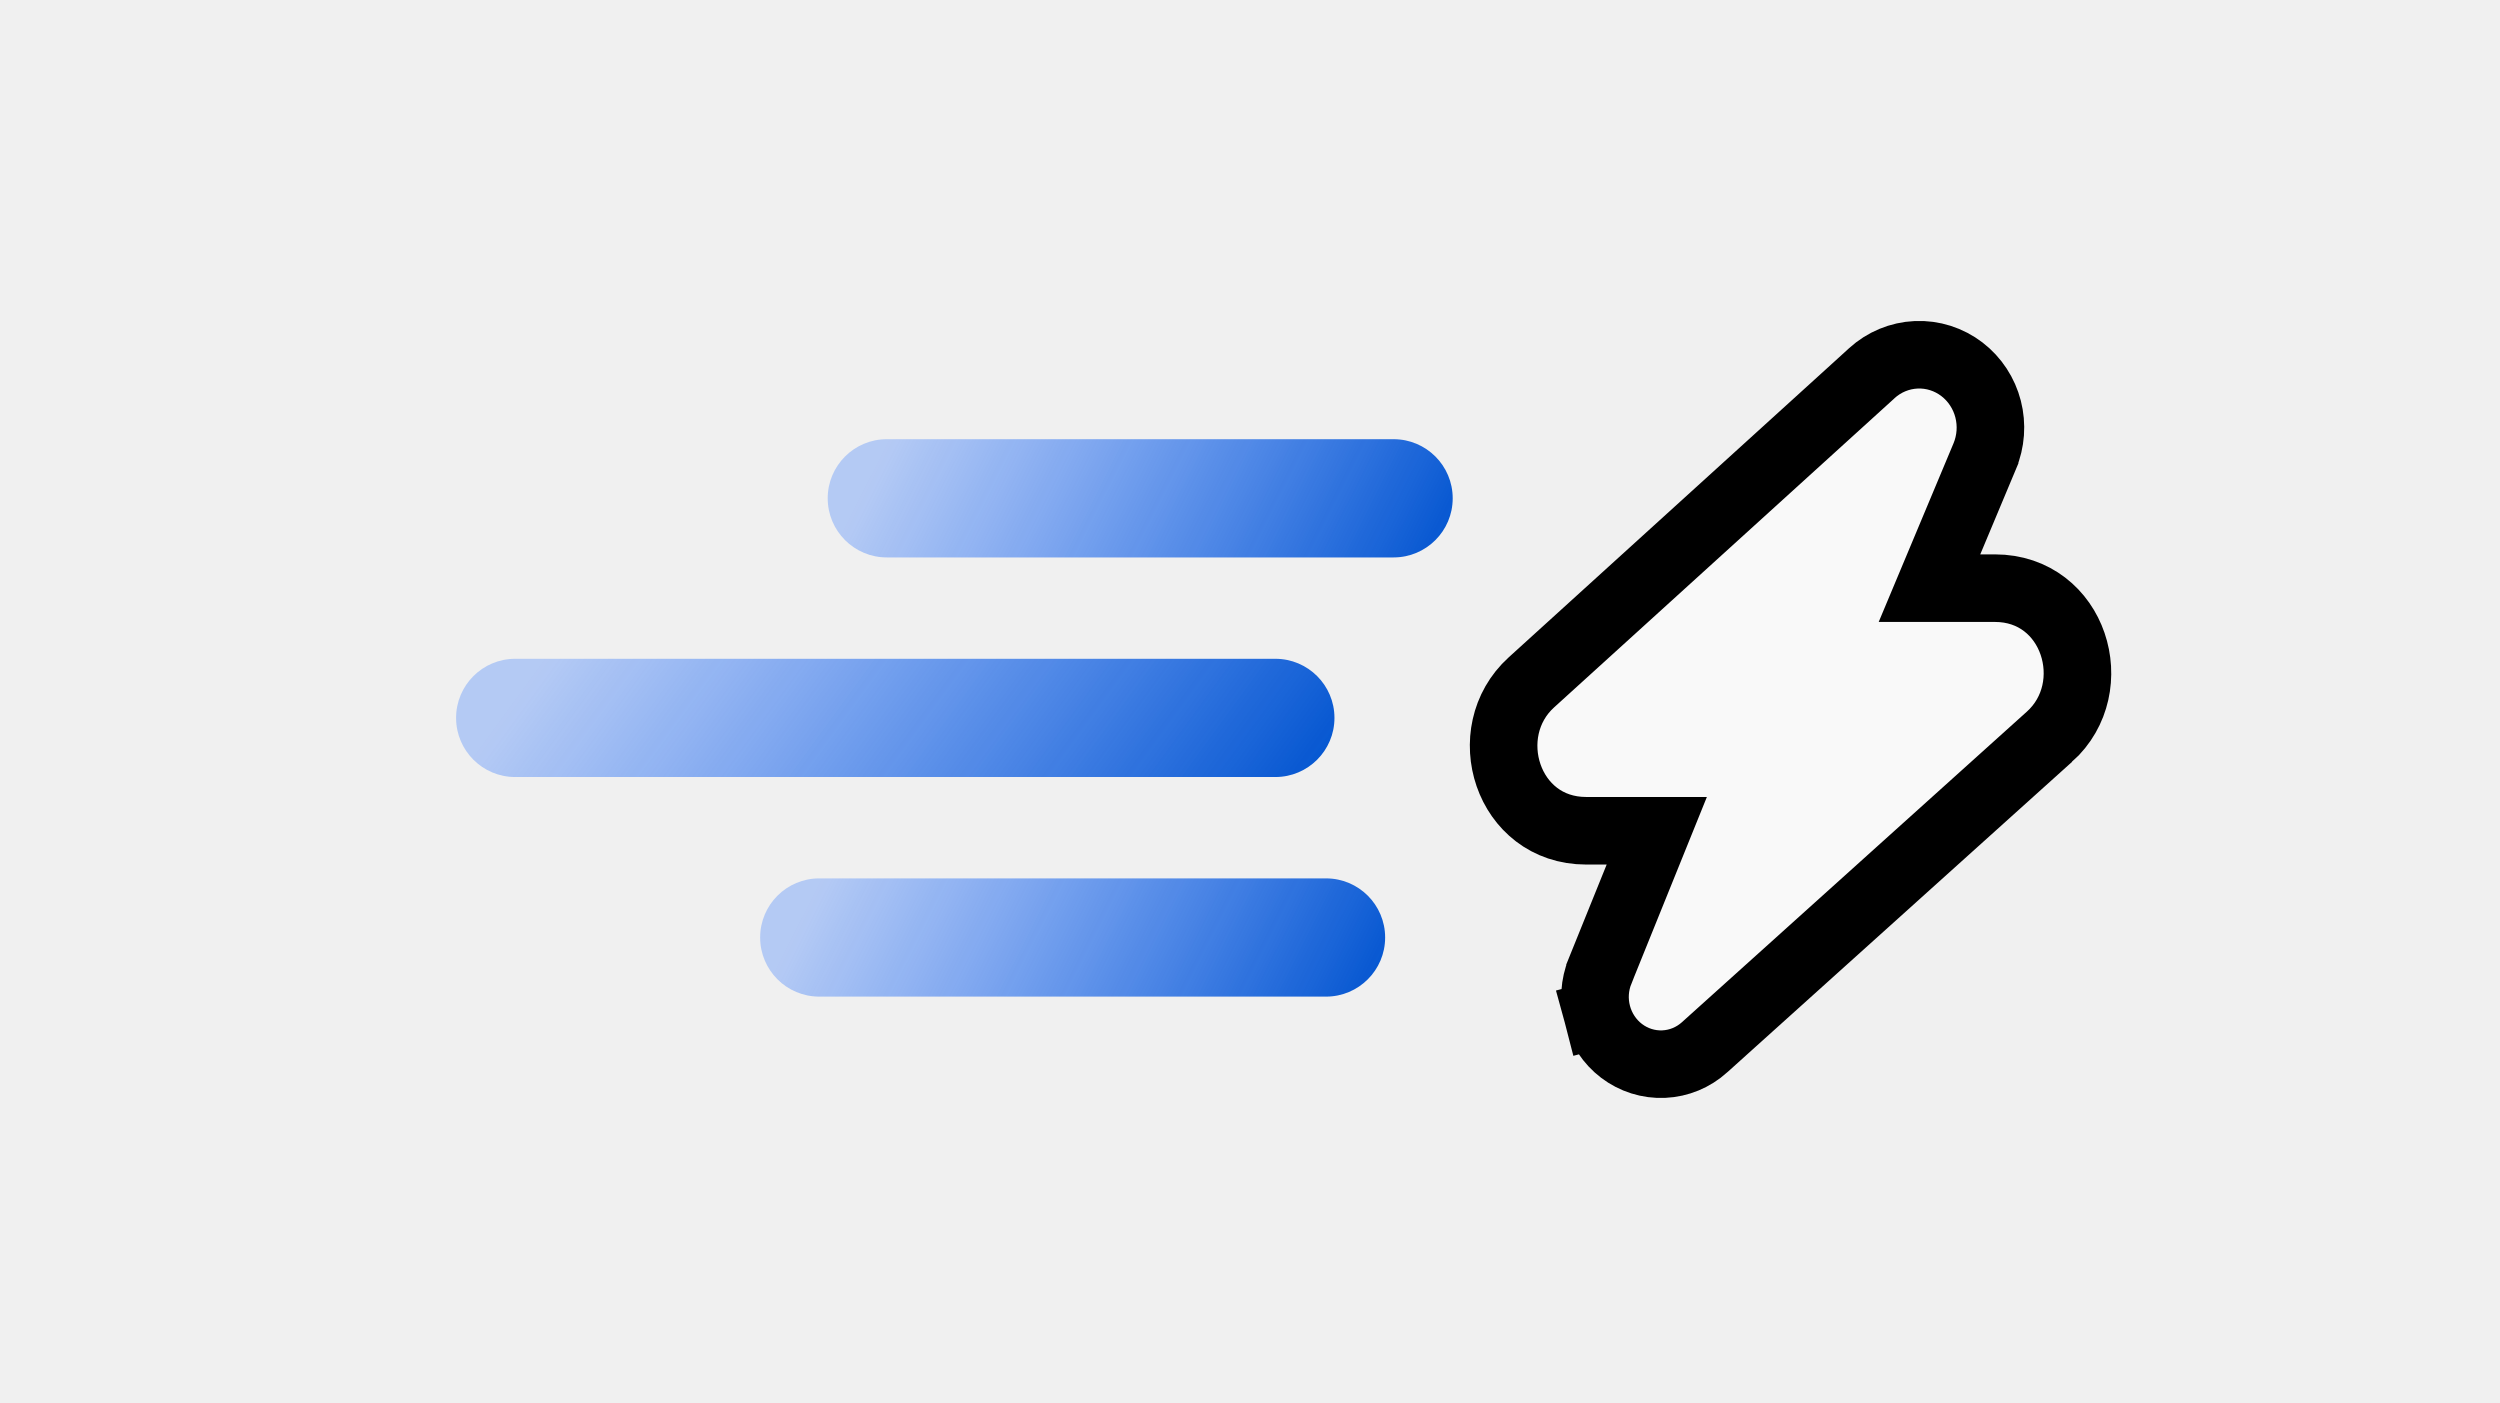
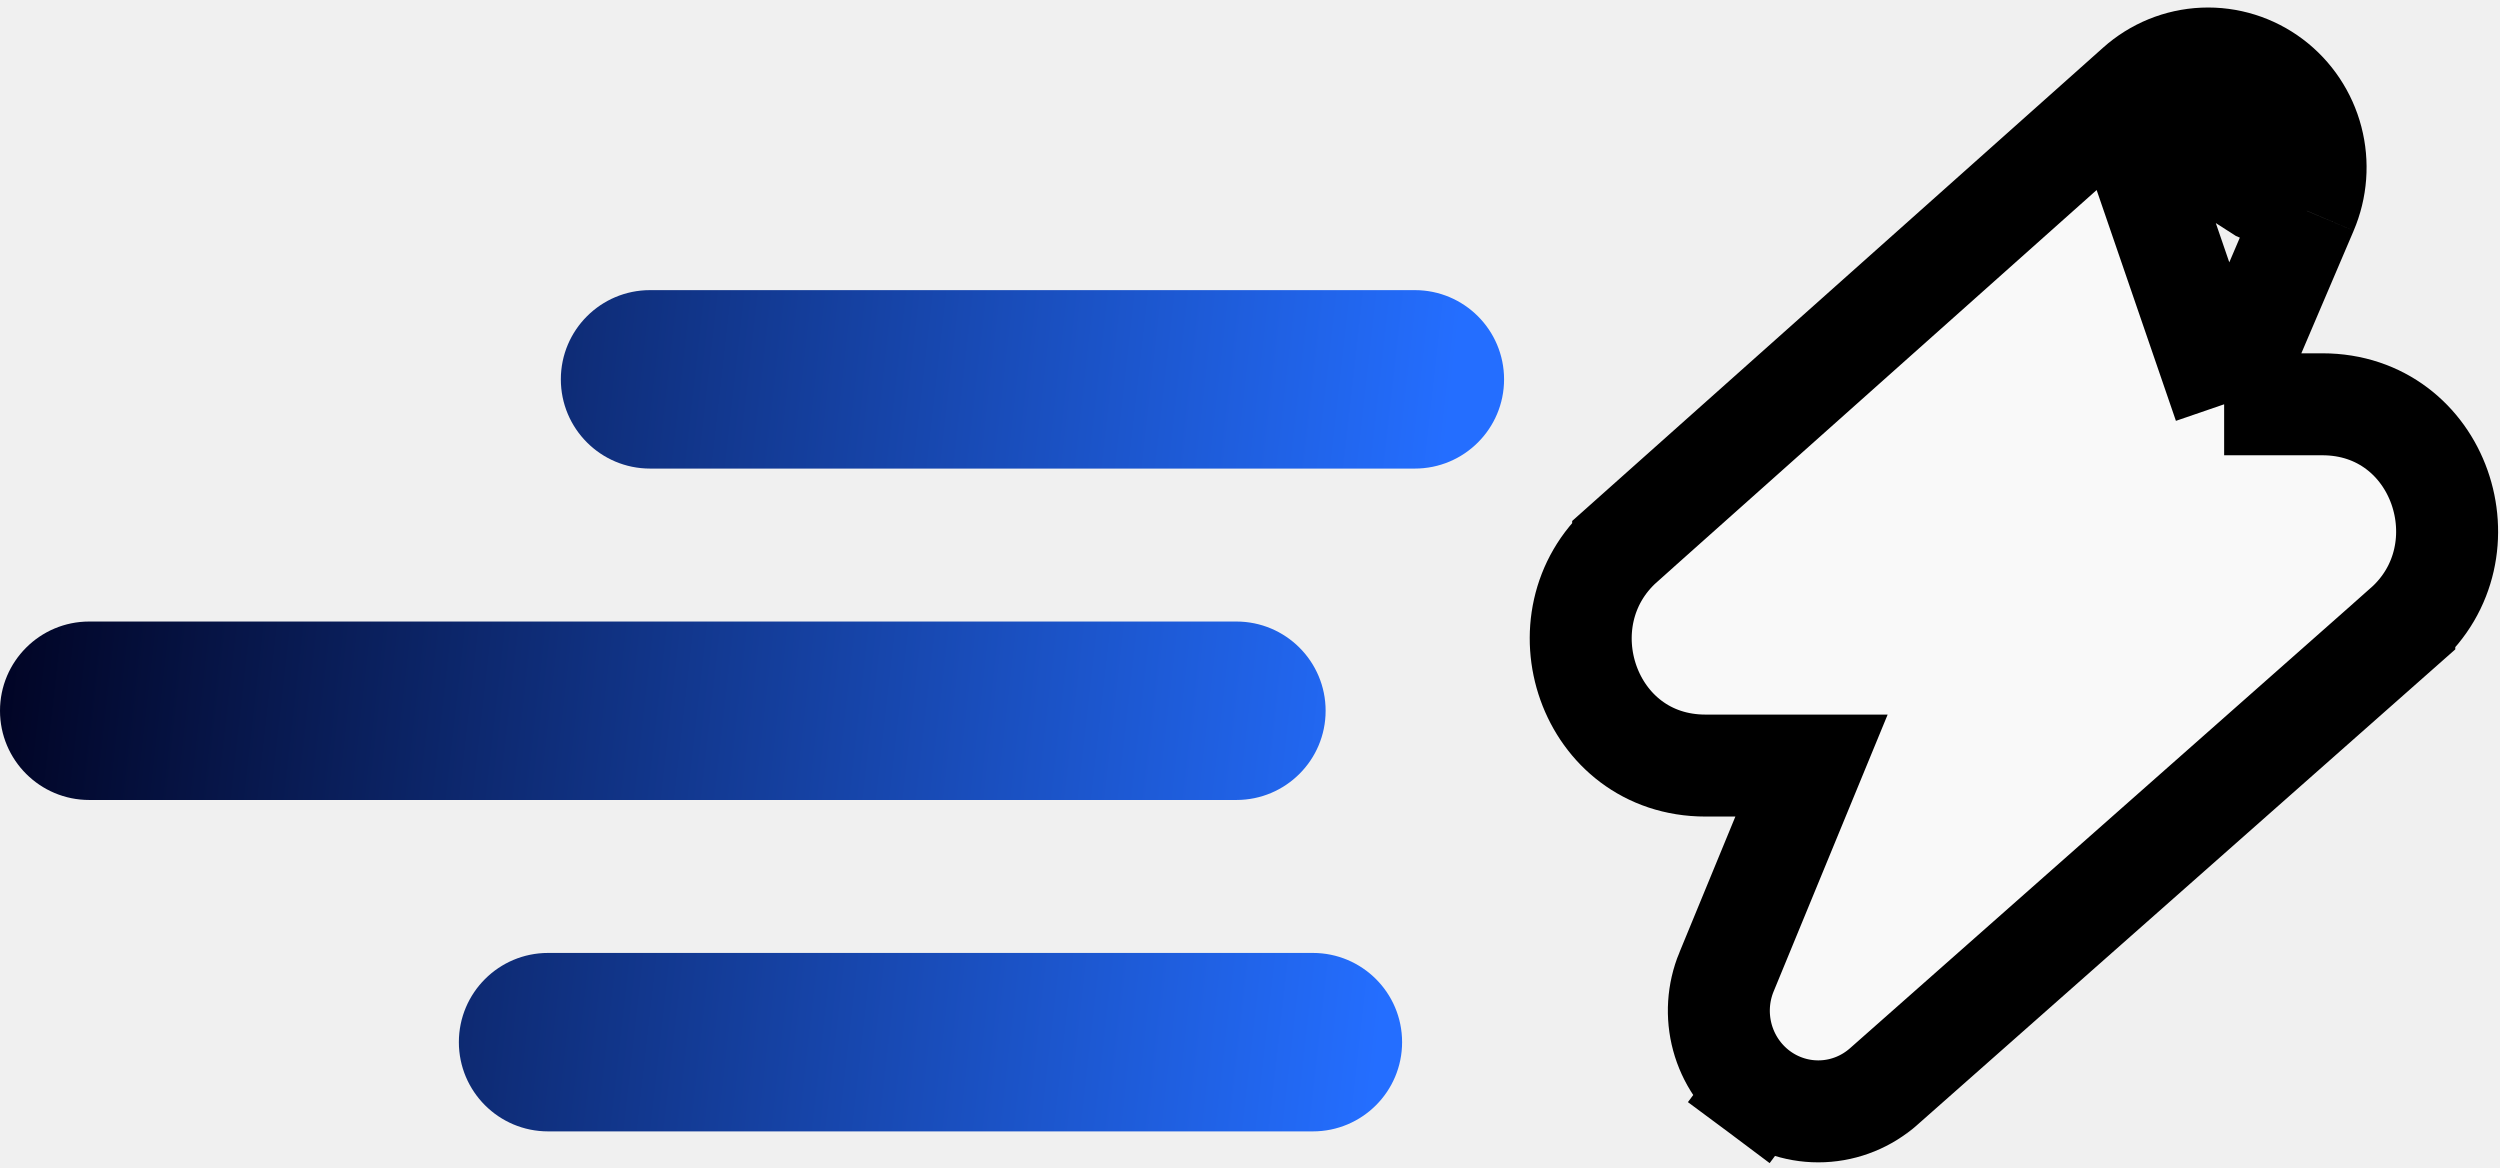
- <svg xmlns="http://www.w3.org/2000/svg" viewBox="0 0 148 83" fill="none">
-   <rect x="27" y="39" width="52" height="7" rx="3.5" fill="url(#paint0_linear_174_181)" />
-   <rect x="45" y="52" width="37" height="7" rx="3.5" fill="url(#paint1_linear_174_181)" />
-   <rect x="49" y="26" width="37" height="7" rx="3.5" fill="url(#paint2_linear_174_181)" />
-   <path d="M110.16 22.687L90.657 40.398C90.657 40.398 90.657 40.398 90.657 40.398C87.418 43.339 89.212 49.181 93.9 49.181H98.081L94.722 57.489C94.722 57.49 94.722 57.49 94.722 57.491C94.391 58.306 94.335 59.21 94.561 60.059L96.494 59.546L94.561 60.059C94.787 60.909 95.286 61.672 95.997 62.213C96.71 62.754 97.59 63.036 98.494 62.996C99.396 62.956 100.246 62.599 100.908 62.001C100.909 62 100.909 62 100.91 61.999L121.327 43.616C121.328 43.616 121.328 43.616 121.328 43.616C124.586 40.683 122.798 34.819 118.099 34.819H114.225L117.491 27.022C117.491 27.021 117.491 27.021 117.492 27.02C117.492 27.02 117.492 27.02 117.492 27.02C117.863 26.134 117.934 25.149 117.696 24.22C117.458 23.29 116.918 22.455 116.148 21.863C115.375 21.27 114.419 20.961 113.438 21.004C112.457 21.047 111.532 21.437 110.813 22.091L110.16 22.686V22.687Z" fill="white" fill-opacity="0.6" stroke="black" stroke-width="4" />
+ <svg xmlns="http://www.w3.org/2000/svg" width="137" height="64" viewBox="0 0 137 64" fill="none">
+   <path fill-rule="evenodd" clip-rule="evenodd" d="M35.623 15.899C32.923 15.899 30.734 18.088 30.734 20.788C30.734 23.489 32.923 25.678 35.623 25.678H77.533C80.234 25.678 82.423 23.489 82.423 20.788C82.423 18.088 80.234 15.899 77.533 15.899H35.623ZM0 38.949C0 36.249 2.189 34.06 4.889 34.06H67.754C70.455 34.06 72.644 36.249 72.644 38.949C72.644 41.65 70.455 43.839 67.754 43.839H4.89C2.189 43.839 0 41.65 0 38.949ZM25.146 57.11C25.146 54.41 27.335 52.221 30.035 52.221H71.945C74.646 52.221 76.835 54.41 76.835 57.11C76.835 59.811 74.646 62 71.945 62H30.035C27.335 62 25.146 59.811 25.146 57.11Z" fill="url(#paint0_linear_114_499)" />
+   <path d="M116.173 5.532L117.106 4.699C118.112 3.799 119.399 3.269 120.755 3.211C122.112 3.153 123.44 3.572 124.519 4.385C125.597 5.198 126.36 6.352 126.699 7.648C127.037 8.943 126.936 10.318 126.409 11.549L126.408 11.553M116.173 5.532L123.84 10.453L126.408 11.553M116.173 5.532V5.532L88.948 29.802C88.948 29.802 88.948 29.803 88.948 29.803C84.319 33.928 87.004 41.953 93.459 41.953H99.271L94.615 53.259C94.615 53.259 94.614 53.26 94.614 53.26C94.145 54.397 94.065 55.658 94.386 56.844C94.707 58.031 95.414 59.086 96.408 59.828L98.055 57.62L96.408 59.828C97.404 60.571 98.626 60.952 99.874 60.898C101.121 60.844 102.303 60.359 103.23 59.537C103.231 59.536 103.232 59.535 103.233 59.535L131.756 34.326C131.756 34.326 131.756 34.325 131.756 34.325C136.413 30.211 133.735 22.155 127.265 22.155H121.883M116.173 5.532L121.883 22.155M126.408 11.553L121.883 22.155M126.408 11.553L121.883 22.155" fill="white" fill-opacity="0.6" stroke="black" stroke-width="5.588" />
  <defs>
-     <linearGradient id="paint0_linear_174_181" x1="79" y1="46" x2="45.052" y2="21.245" gradientUnits="userSpaceOnUse">
-       <stop stop-color="#0053CF" />
-       <stop offset="1" stop-color="#246EFF" stop-opacity="0.29" />
-     </linearGradient>
-     <linearGradient id="paint1_linear_174_181" x1="82" y1="59" x2="52.516" y2="44.114" gradientUnits="userSpaceOnUse">
-       <stop stop-color="#0053CF" />
-       <stop offset="1" stop-color="#246EFF" stop-opacity="0.29" />
-     </linearGradient>
-     <linearGradient id="paint2_linear_174_181" x1="86" y1="33" x2="56.516" y2="18.114" gradientUnits="userSpaceOnUse">
-       <stop stop-color="#0053CF" />
-       <stop offset="1" stop-color="#246EFF" stop-opacity="0.29" />
+     <linearGradient id="paint0_linear_114_499" x1="-2.713" y1="39.317" x2="76.592" y2="48.242" gradientUnits="userSpaceOnUse">
+       <stop stop-color="#00011E" />
+       <stop offset="1" stop-color="#246EFF" />
    </linearGradient>
  </defs>
</svg>
